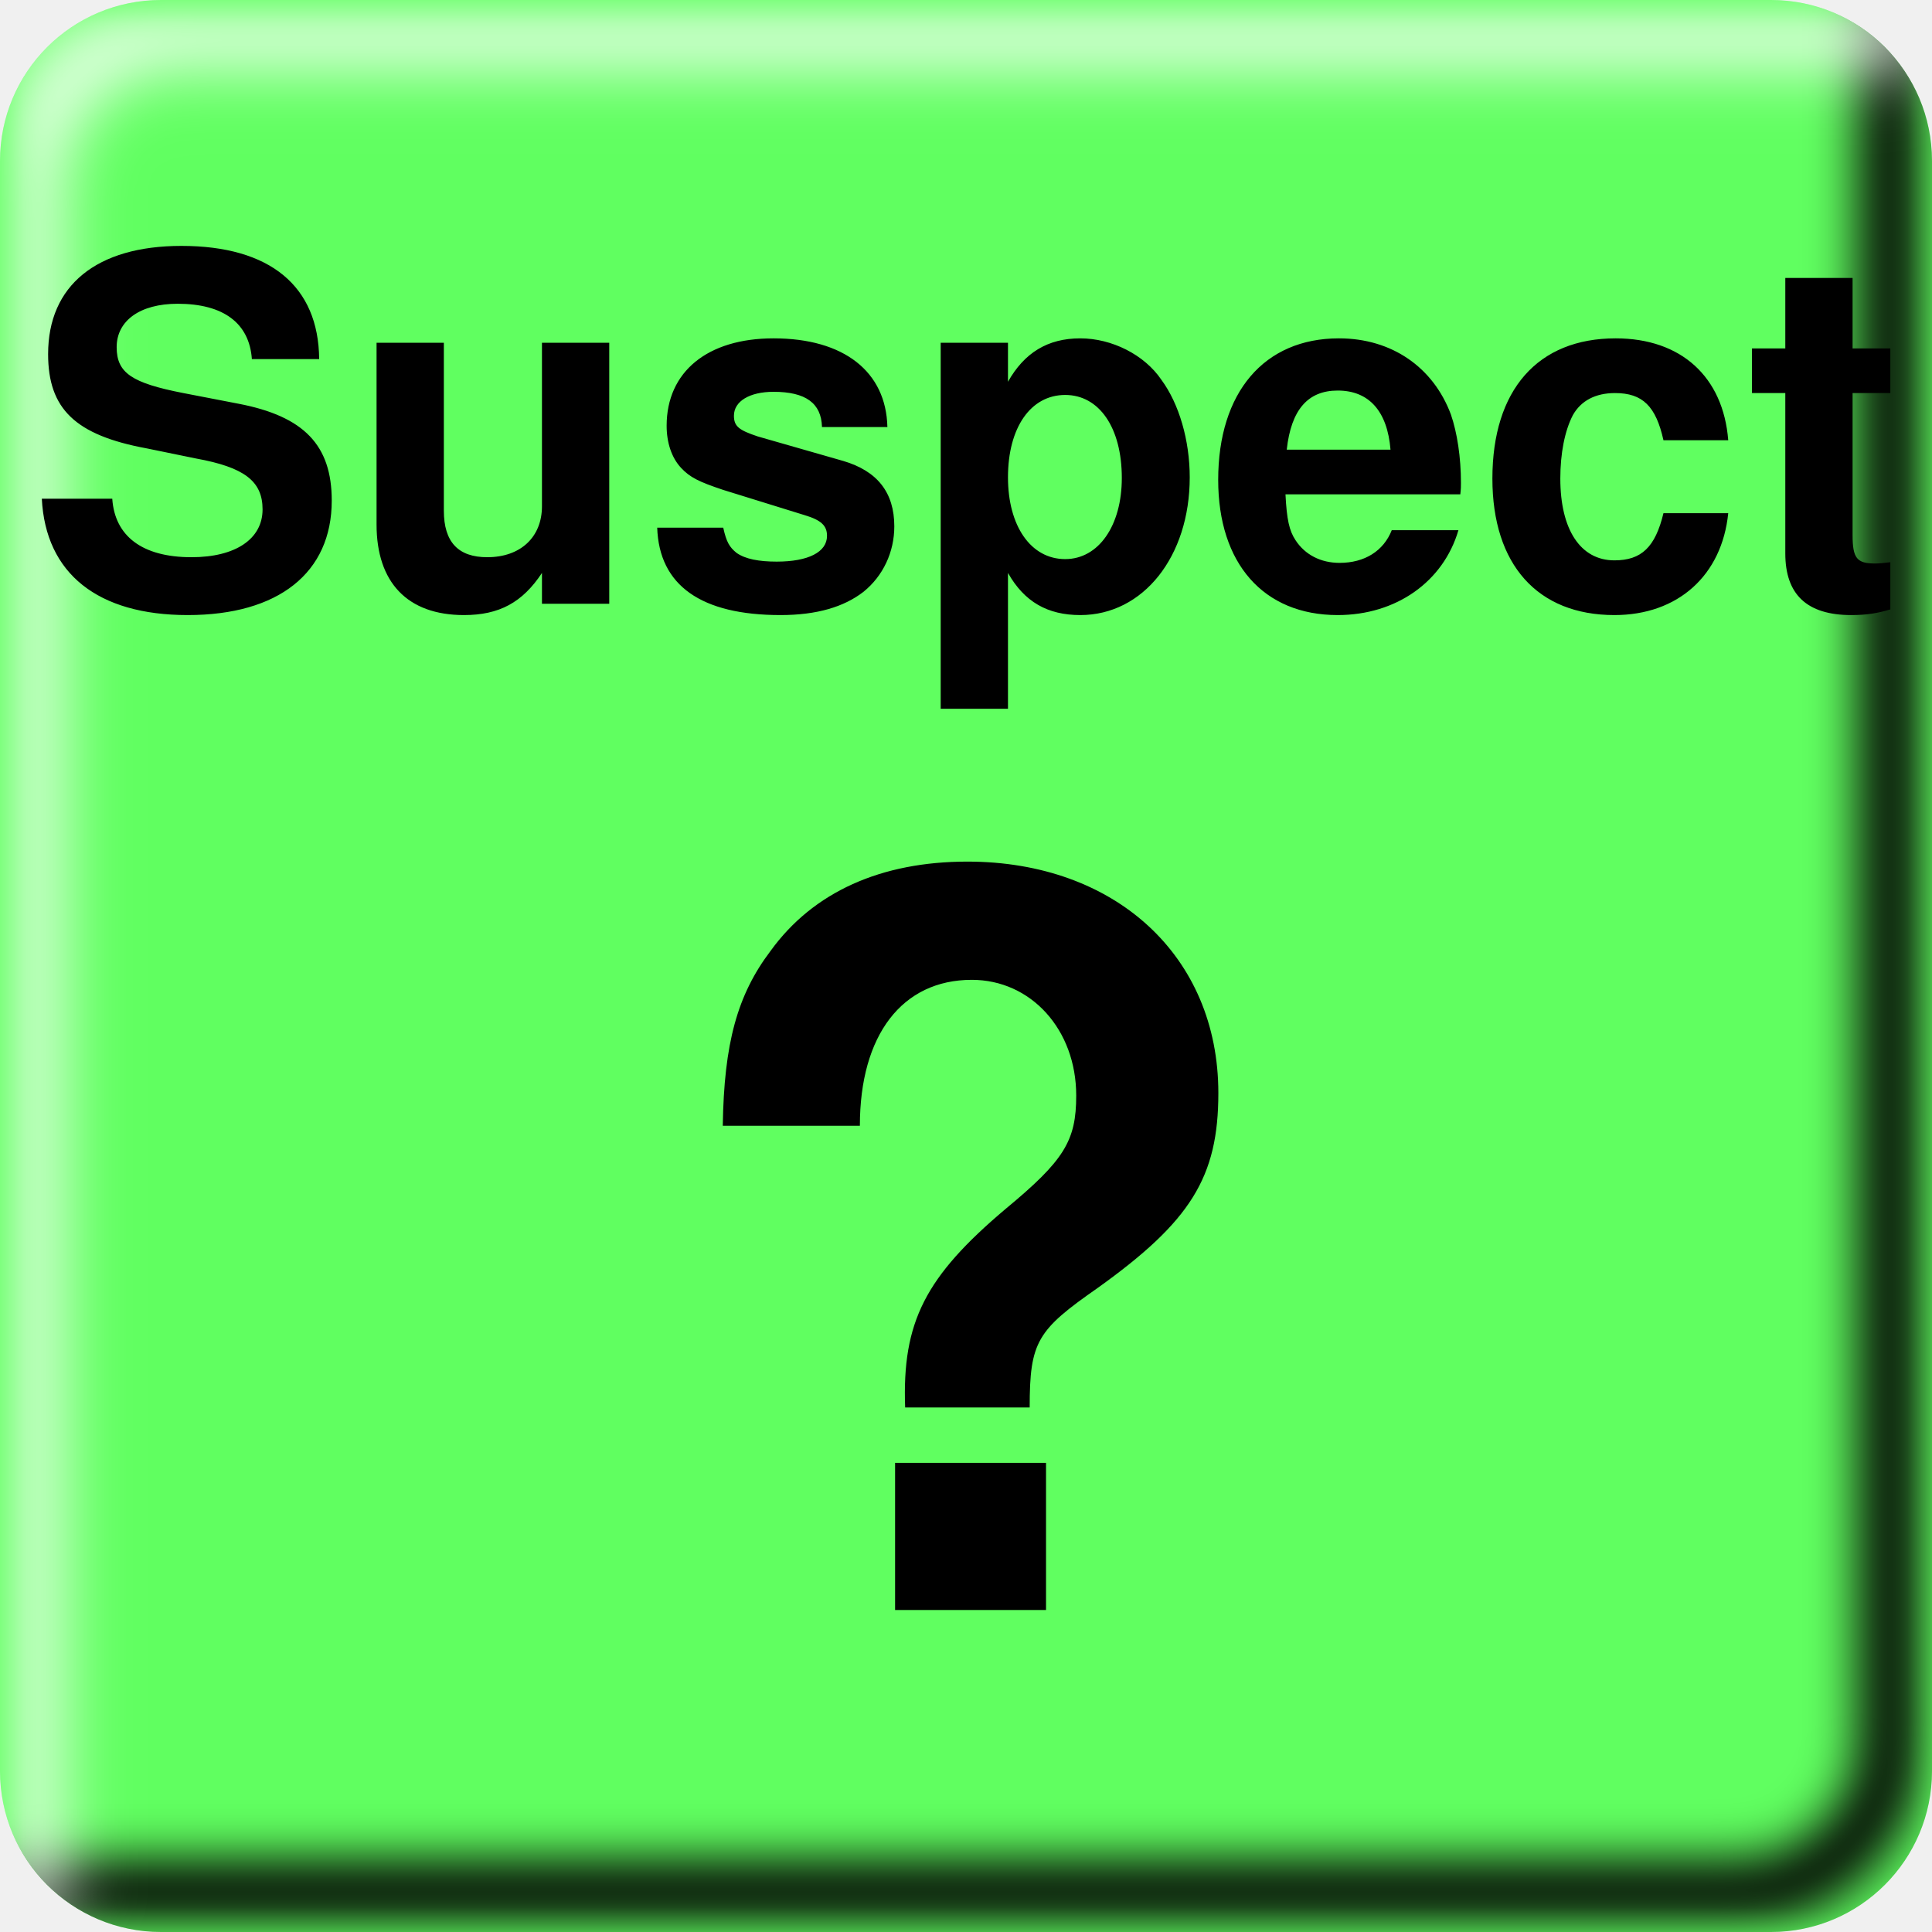
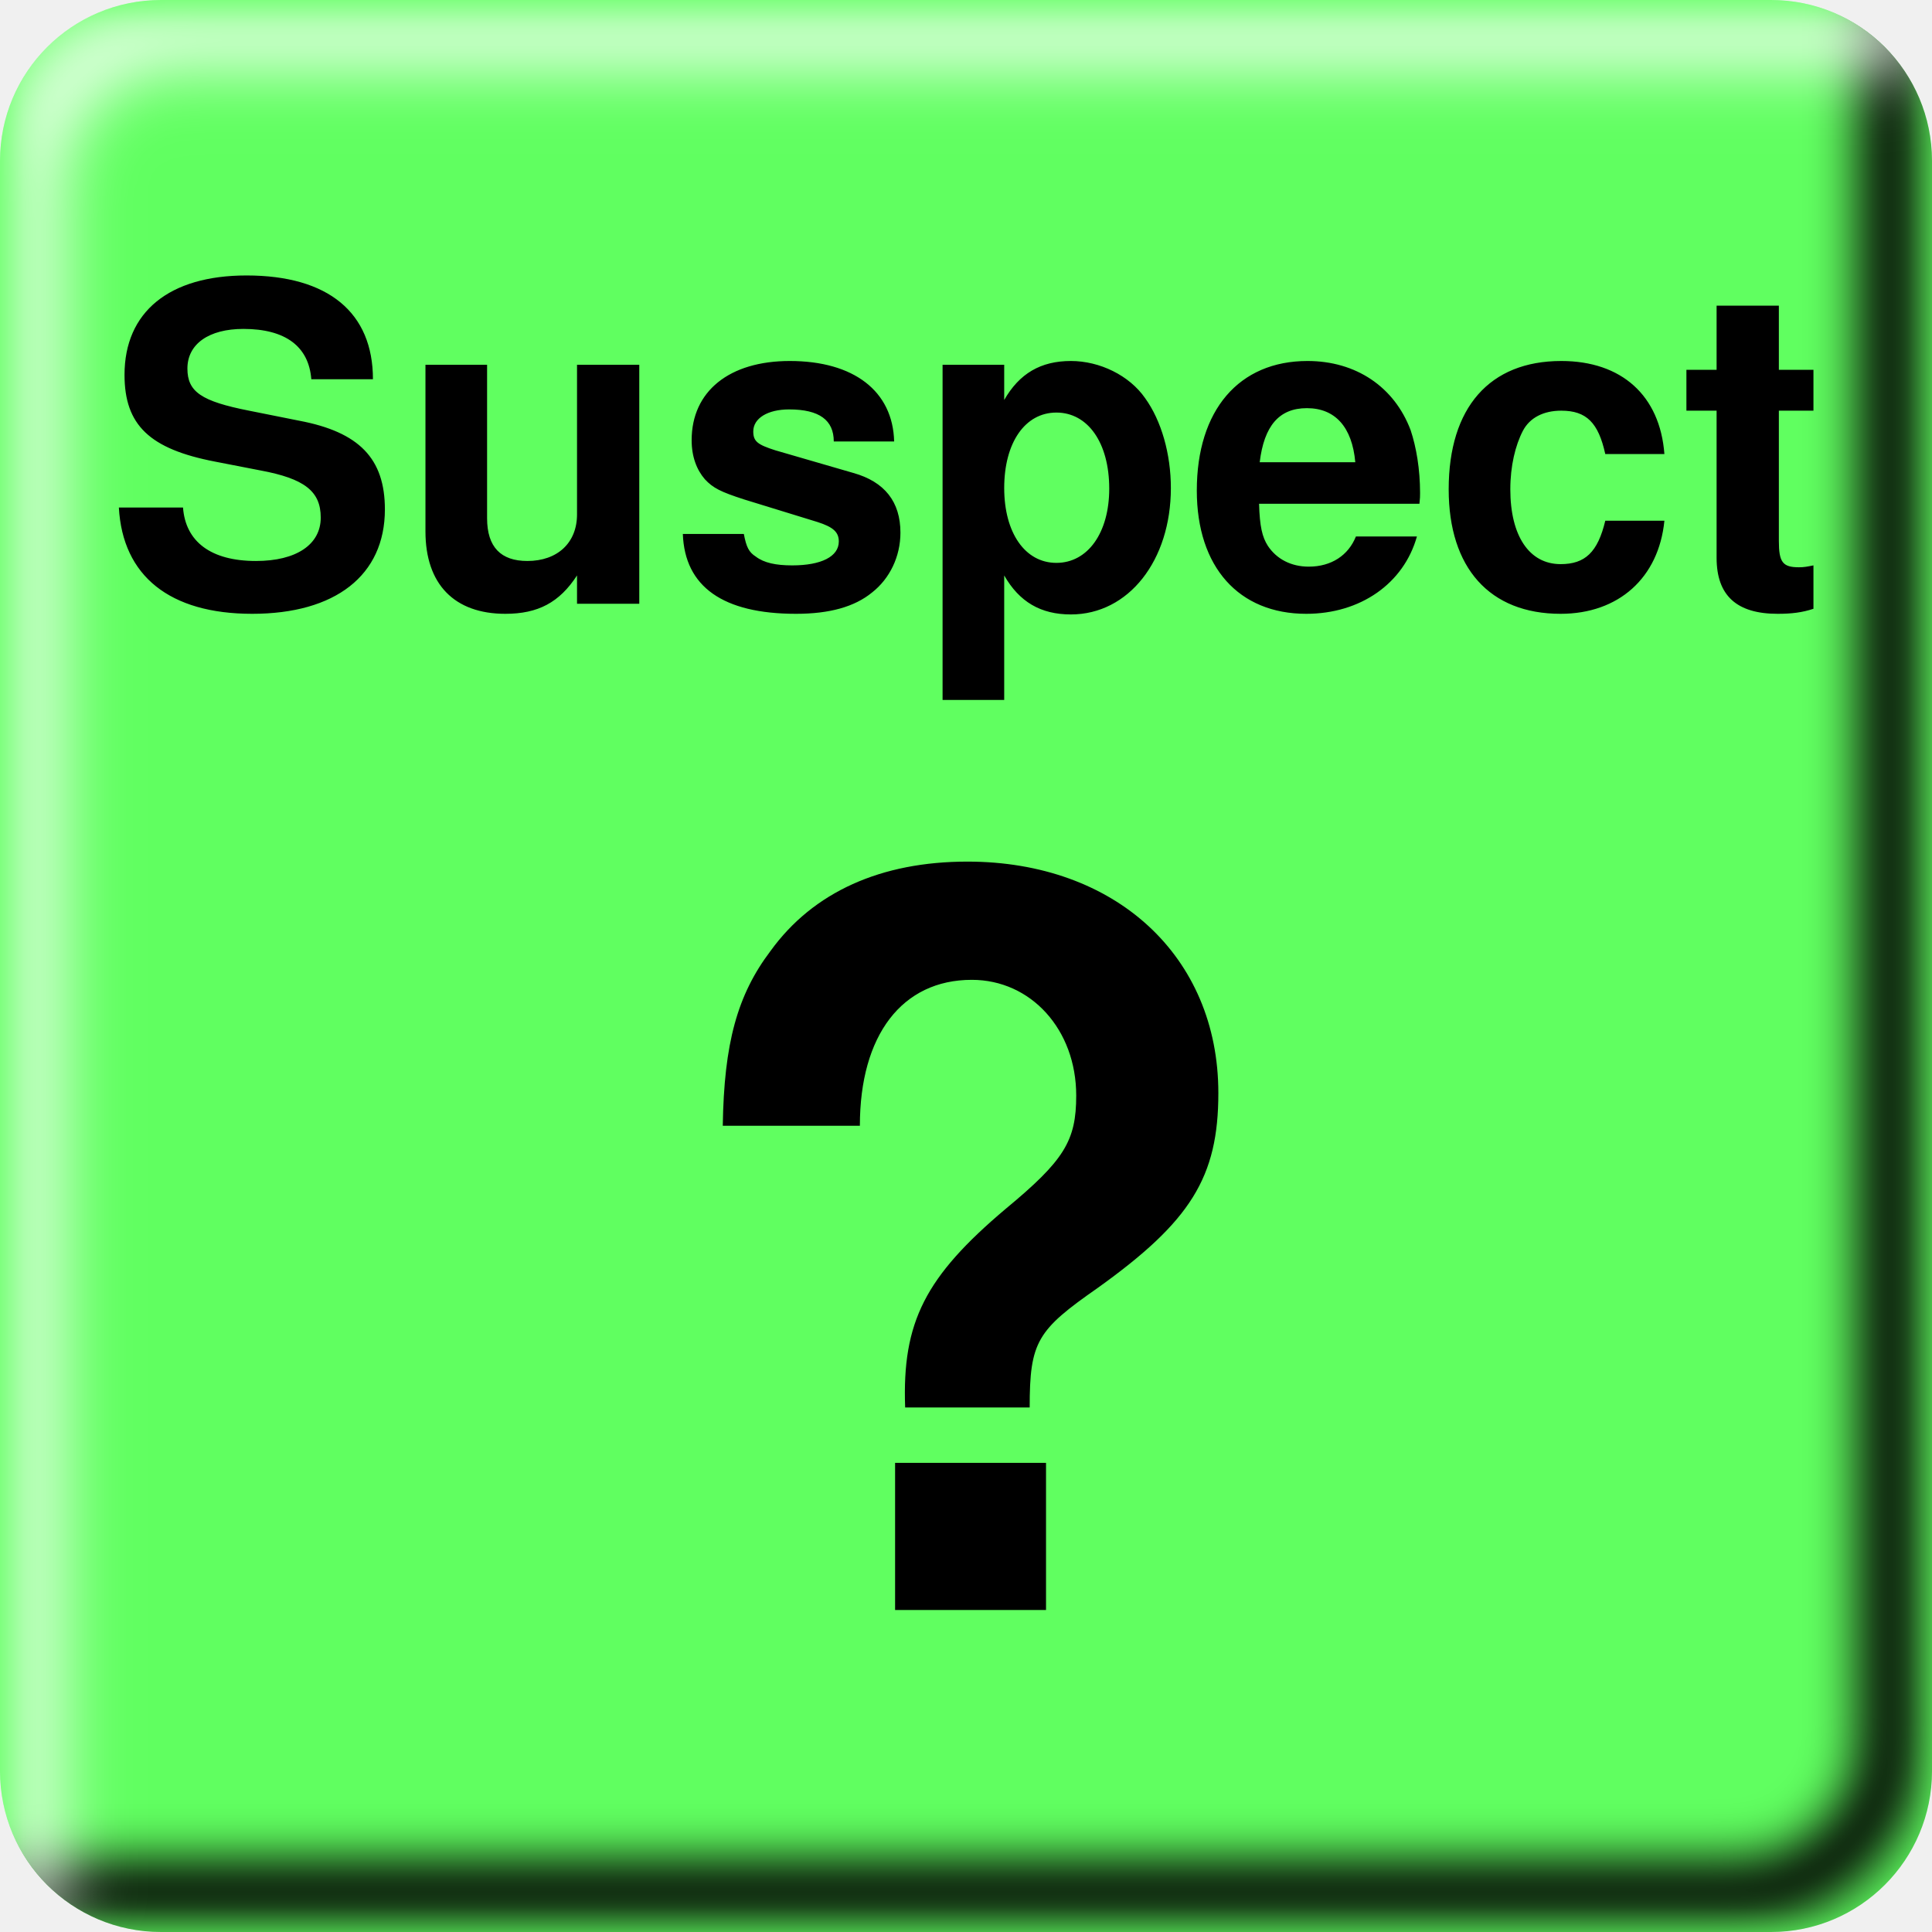
<svg xmlns="http://www.w3.org/2000/svg" width="48" height="48" version="1.1">
  <defs id="fonts">
    <style>
			@font-face {
				font-family: Nimbus Sans L;
				font-weight: normal;
				font-style: normal;
				src: url("../fonts/NimbusSanL-Reg.ttf") format("ttf");
			}
			@font-face {
				font-family: Nimbus Sans L;
				font-weight: bold;
				font-style: normal;
				src: url("../fonts/NimbusSanL-Bol.ttf") format("ttf");
			}
			@font-face {
				font-family: Nimbus Sans L;
				font-weight: normal;
				font-style: italic;
				src: url("../fonts/NimbusSanL-RegIta.ttf") format("ttf");
			}
			@font-face {
				font-family: Nimbus Sans L;
				font-weight: bold;
				font-style: italic;
				src: url("../fonts/NimbusSanL-BolIta.ttf") format("ttf");
			}
		</style>
  </defs>
  <defs id="bevel">
    <filter id="highlight_filter" x="-0.058" y="-0.058" width="1.114" height="1.114" style="color-interpolation-filters:sRGB;">
      <feGaussianBlur stdDeviation="10 10" result="fbSourceGraphic" id="feGaussianBlur3" />
      <feColorMatrix result="fbSourceGraphicAlpha" in="fbSourceGraphic" values="0 0 0 -1 0 0 0 0 -1 0 0 0 0 -1 0 0 0 0 1 0" id="feColorMatrix3" />
      <feGaussianBlur id="feGaussianBlur4" stdDeviation="10 10" result="blur" in="fbSourceGraphic" />
    </filter>
    <filter id="shadow_filter" x="-0.031" y="-0.031" width="1.063" height="1.063" style="color-interpolation-filters:sRGB;">
      <feGaussianBlur id="feGaussianBlur5" stdDeviation="10 10" result="blur" />
    </filter>
    <clipPath id="counter_clipping">
      <rect x="0" y="0" width="100%" height="100%" ry="4" rx="4" style="display:inline;fill:red;fill-opacity:1;stroke:none;stroke-width:0;stroke-dasharray:none;stroke-dashoffset:0;stroke-opacity:0" />
    </clipPath>
  </defs>
  <g id="background">
    <rect id="color" x="0" y="0" width="100%" height="100%" ry="4" rx="4" style="display:inline;fill:#60ff60;fill-opacity:1;stroke:none;stroke-width:0;stroke-dasharray:none;stroke-dashoffset:0;stroke-opacity:0" />
    <g id="bevel" clip-path="url(#counter_clipping)">
      <path id="shadow" style="display:inline;fill:none;stroke:#000000;stroke-width:25.129;filter:url(#shadow_filter);stroke-opacity:50" d="m 1023.642,120.456 c 10.815,10.815 17.486,25.773 17.486,42.347 v 830.075 c 0,33.148 -26.686,59.834 -59.834,59.834 H 151.22 c -16.574,0 -31.549,-6.688 -42.347,-17.486" transform="matrix(1.050346,0,0,1.059046,-36.91226,-39.56161) scale(0.06) translate(290,310)" />
      <path id="highlight" style="display:inline;fill:none;stroke:#ffffff;stroke-width:25.129;stroke-opacity:50;filter:url(#highlight_filter)" d="M 108.872,1035.226 C 98.057,1024.411 91.386,1009.452 91.386,992.878 V 162.803 c 0,-33.148 26.686,-59.834 59.834,-59.834 h 830.075 c 16.574,0 31.532,6.671 42.347,17.486" transform="matrix(1.038713,0,0,1.033971,-12.41239,-8.948414) scale(0.06) translate(118,54)" />
    </g>
  </g>
-   <text x="50.00%" y="15.00" dominant-baseline="auto" text-anchor="middle" style="font-size:12.00px;font-weight:bold;font-family:Nimbus Sans L;fill:black">Suspect</text>
+   <text x="50.00%" y="15.00" dominant-baseline="auto" text-anchor="middle" style="font-size:11.00px;font-weight:bold;font-family:Nimbus Sans L;fill:black">Suspect</text>
  <text x="50.00%" y="40.00" dominant-baseline="auto" text-anchor="middle" style="font-size:25.00px;font-weight:bold;font-family:Nimbus Sans L;fill:black">?</text>
</svg>
